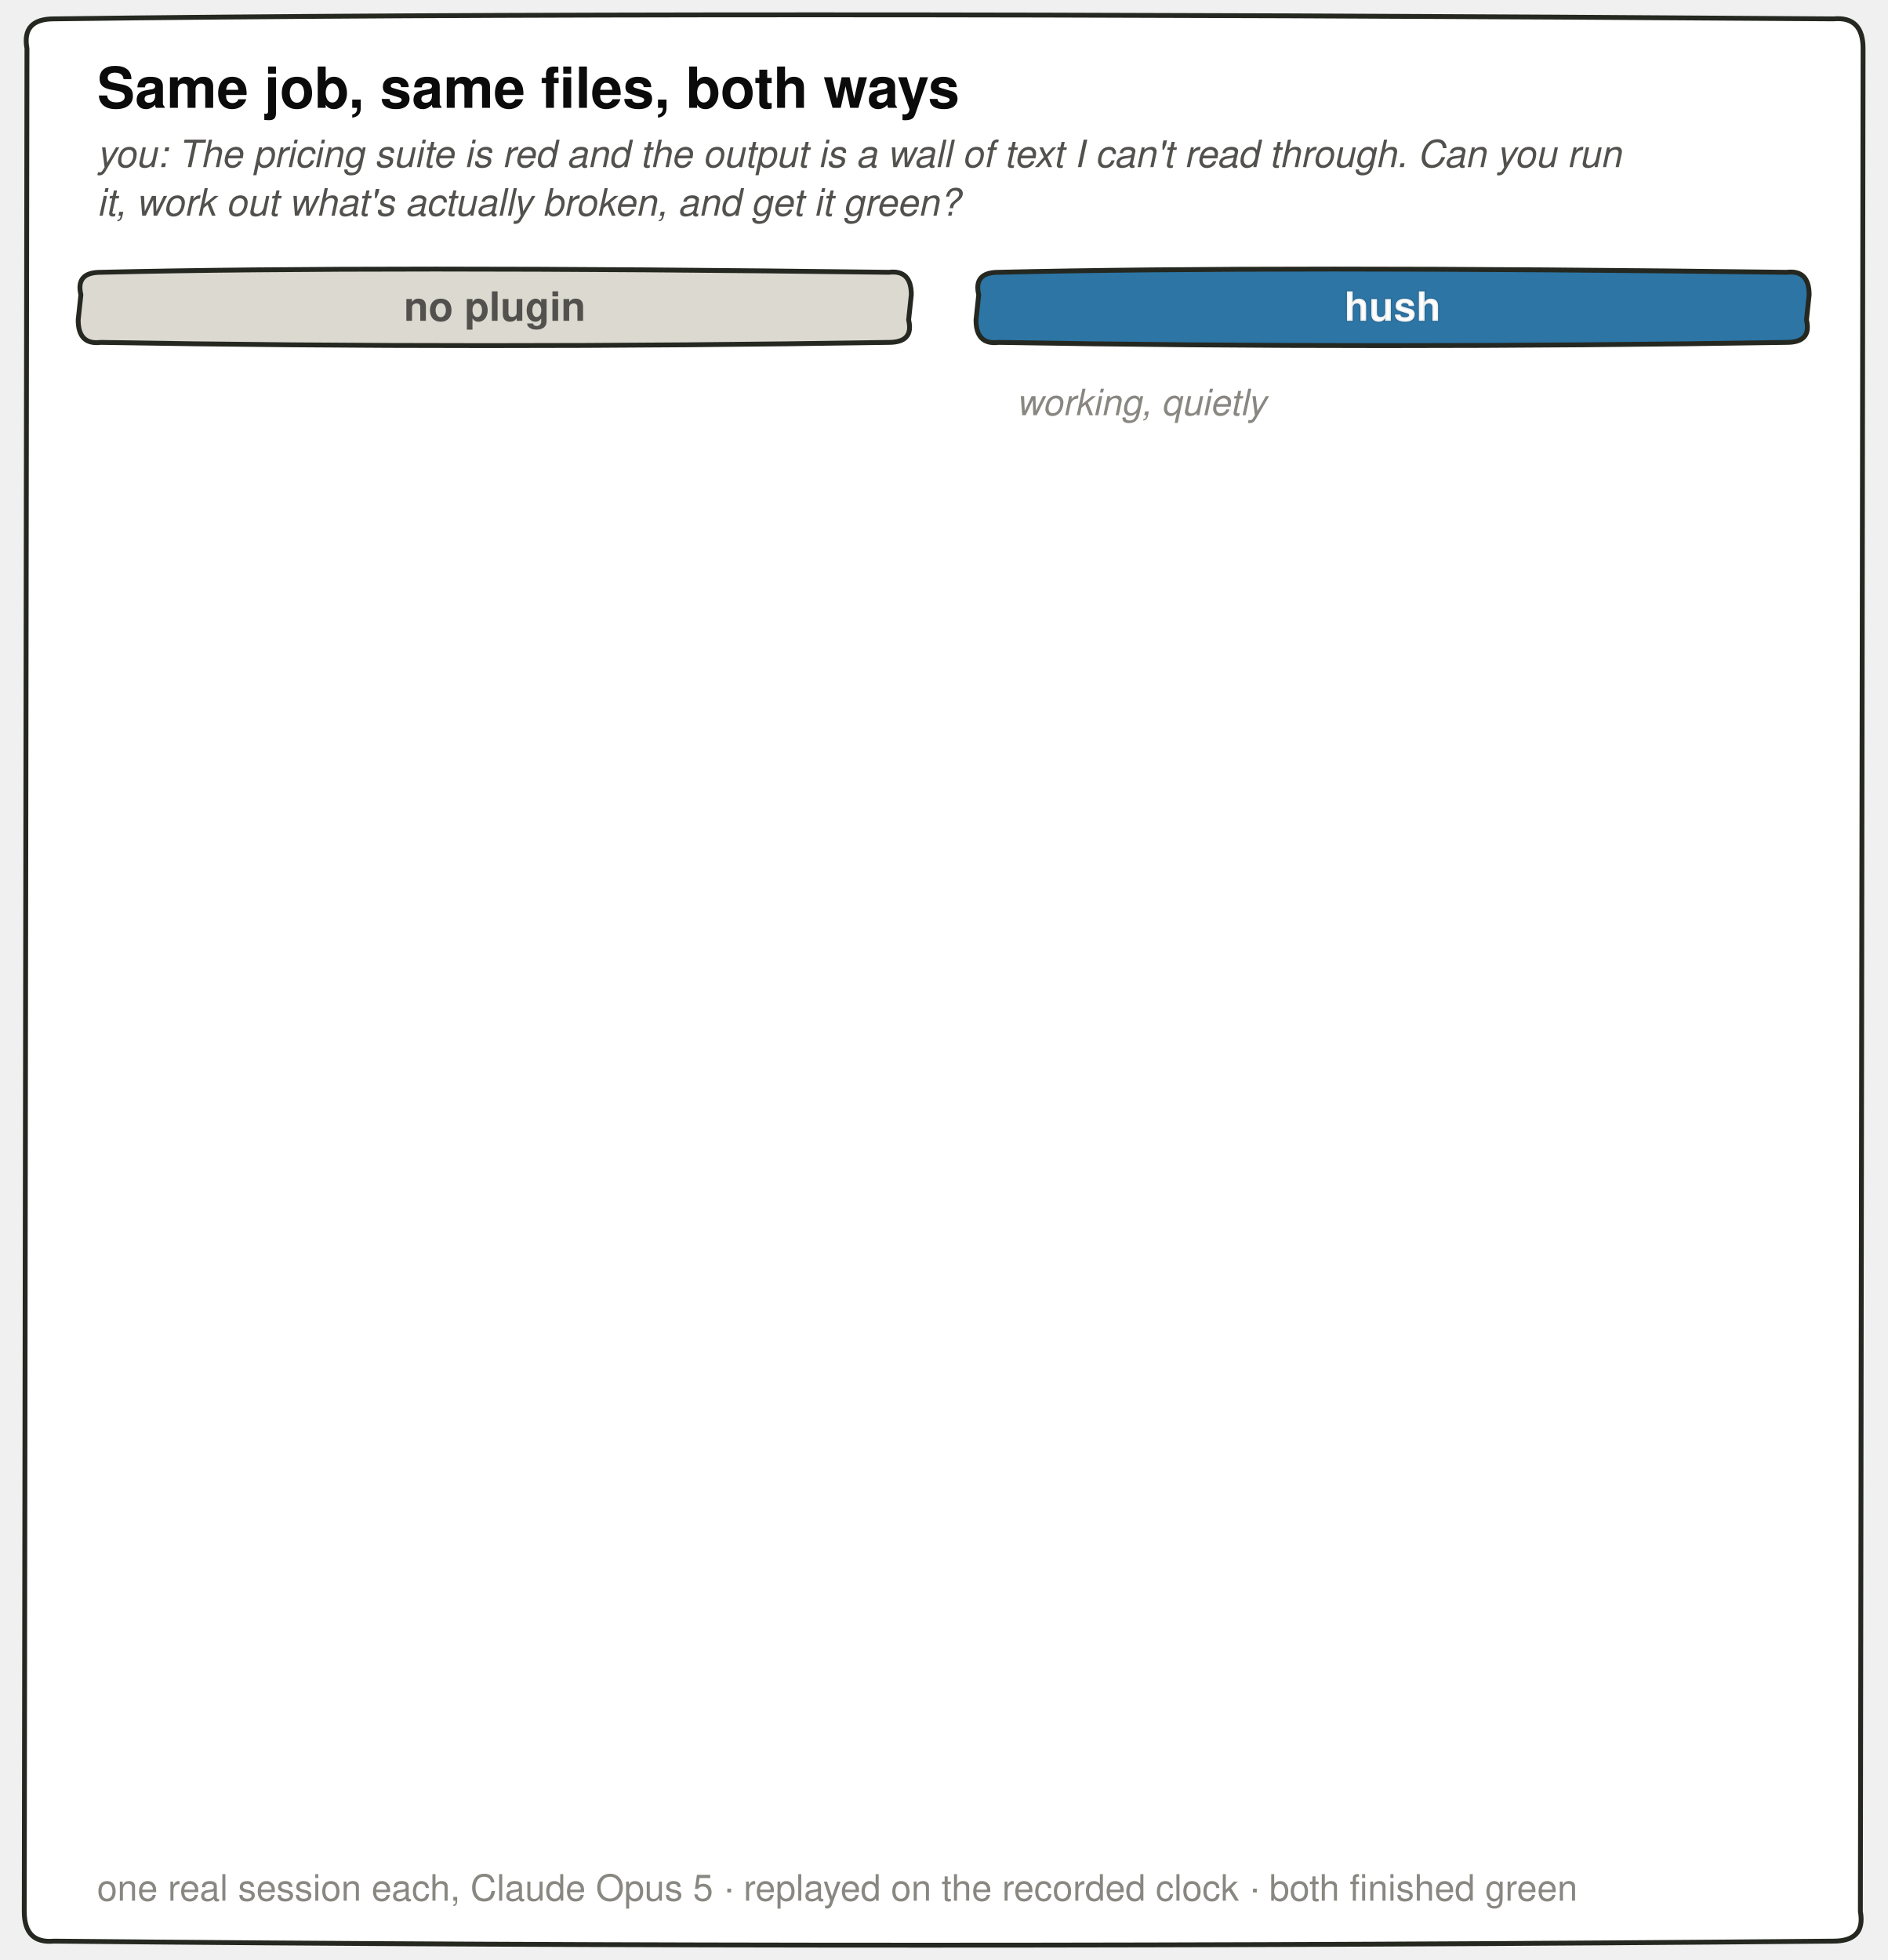
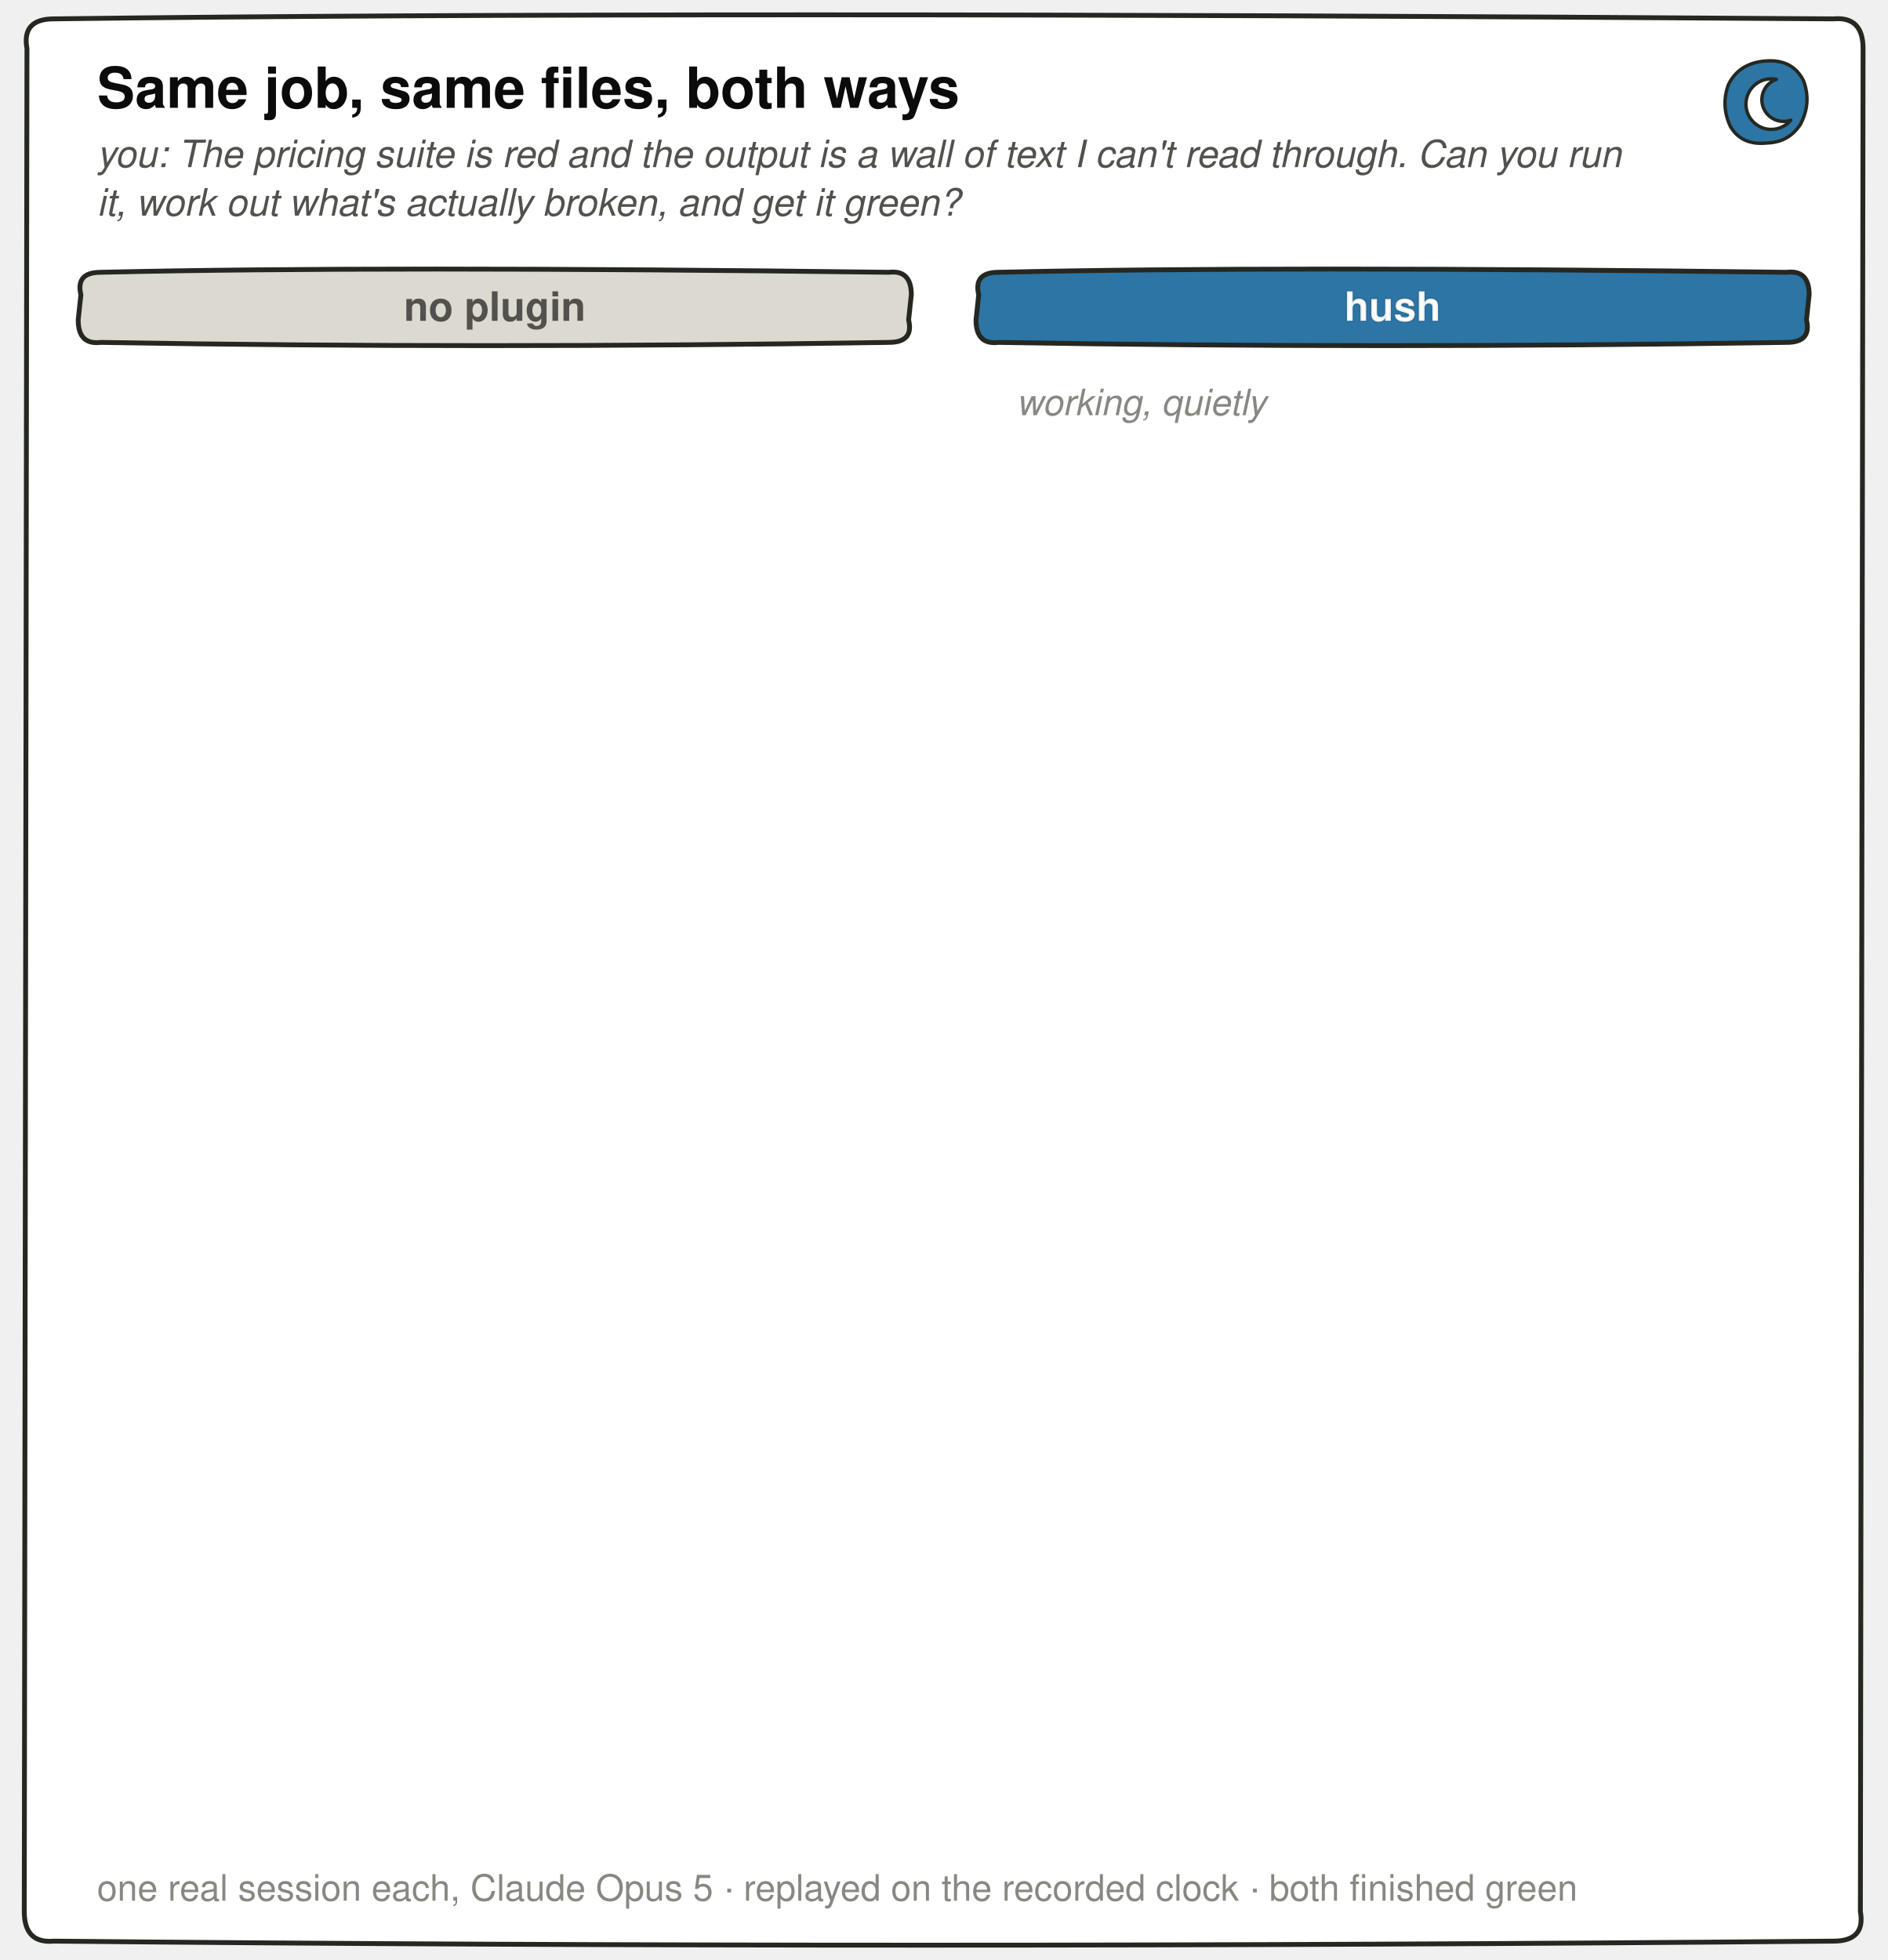
<svg xmlns="http://www.w3.org/2000/svg" viewBox="0 0 700 727" font-family="-apple-system,BlinkMacSystemFont,'Segoe UI',Helvetica,Arial,sans-serif" role="img" aria-label="The same job played twice, side by side. The prompt: The pricing suite is red and the output is a wall of text I can't read through. Can you run it, work out what's actually broken, and get it green? Without hush, Claude sends 5 messages: 4 progress notes while it works, then a 254-word write-up. With hush, nothing until the work is done, then one 42-word answer. Both sessions left the suite green. One real session each on Claude Opus 5, replayed on the recorded wall clock.">
-   <style>.card{fill:#fcfcfb;stroke:rgba(11,11,11,.07)}.ink{fill:#0b0b0b}.ink2{fill:#52514e}.mut{fill:#898781}.bp{fill:#dcd9d0}.ac{fill:#2c75a5}.pill{fill:#f0efeb}.pillt{fill:#52514e}.you{fill:#52514e}@media(prefers-color-scheme:dark){.card{fill:#161b22;stroke:#30363d}.ink{fill:#e6edf3}.ink2{fill:#b0b8c0}.mut{fill:#9198a1}.bp{fill:#3d3c37}.ac{fill:#79b6de}.pill{fill:#2b2b29}.pillt{fill:#9198a1}.you{fill:#b0b8c0}}.card,.bg{fill:#fff}.ink-frame{stroke:#252820;stroke-width:1.8;stroke-linecap:round;stroke-linejoin:round}text{font-kerning:normal;text-rendering:optimizeLegibility}@media(prefers-color-scheme:dark){.card,.bg{fill:#191c1b}.ink-frame{stroke:#eee9de}}@media(prefers-reduced-motion:reduce){g:has(&gt;animate[values$=";1"]){opacity:1!important}g:has(&gt;animate[values$=";0"]){opacity:0!important}}</style>
+   <style>.card{fill:#fcfcfb;stroke:rgba(11,11,11,.07)}.ink{fill:#0b0b0b}.ink2{fill:#52514e}.mut{fill:#898781}.bp{fill:#dcd9d0}.ac{fill:#2c75a5}.pill{fill:#f0efeb}.pillt{fill:#52514e}.you{fill:#52514e}@media(prefers-color-scheme:dark){.card{fill:#161b22;stroke:#30363d}.ink{fill:#e6edf3}.ink2{fill:#b0b8c0}.mut{fill:#9198a1}.bp{fill:#3d3c37}.ac{fill:#79b6de}.pill{fill:#2b2b29}.pillt{fill:#9198a1}.you{fill:#b0b8c0}}.card,.bg{fill:#fff}.ink-frame{stroke:#252820;stroke-width:1.8;stroke-linecap:round;stroke-linejoin:round}.seal{stroke:#252820}.seal-paper{fill:#fff}text{font-kerning:normal;text-rendering:optimizeLegibility}@media(prefers-color-scheme:dark){.card,.bg{fill:#191c1b}.ink-frame{stroke:#eee9de}.seal{stroke:#eee9de}.seal-paper{fill:#191c1b}}@media(prefers-reduced-motion:reduce){g:has(&gt;animate[values$=";1"]){opacity:1!important}g:has(&gt;animate[values$=";0"]){opacity:0!important}}</style>
  <path class="card ink-frame" d="M20 7 Q254.24 4 680 7 Q691 6 691 18 L690 709 Q692 720 680 720 Q336.32 723 20 720 Q9 721 9 709 L10 18 Q8 7 20 7Z" />
  <text class="ink" x="36" y="40" font-size="21" font-weight="800">Same job, same files, both ways</text>
  <text class="you" x="36" y="62" font-size="14" font-style="italic">you: The pricing suite is red and the output is a wall of text I can't read through. Can you run</text>
  <text class="you" x="36" y="80" font-size="14" font-style="italic">it, work out what's actually broken, and get it green?</text>
  <path class="bp ink-frame" d="M37.333 101 Q139.96 98.6 329.667 101 Q338 100 338 109.333 L337 118.667 Q339 127 329.667 127 Q177.28 129.4 37.333 127 Q29 128 29 118.667 L30 109.333 Q28 101 37.333 101Z" />
  <text class="pillt" x="183.5" y="119" font-size="15" font-weight="700" text-anchor="middle">no plugin</text>
  <path class="ac ink-frame" d="M370.333 101 Q472.96 98.6 662.667 101 Q671 100 671 109.333 L670 118.667 Q672 127 662.667 127 Q510.28 129.4 370.333 127 Q362 128 362 118.667 L363 109.333 Q361 101 370.333 101Z" />
  <text class="card" x="516.5" y="119" font-size="15" font-weight="700" text-anchor="middle">hush</text>
  <g>
    <animate attributeName="opacity" values="1;1;0;0" keyTimes="0;0.474;0.492;1" dur="14s" repeatCount="indefinite" />
    <text class="mut" x="377" y="154" font-size="13.5" font-style="italic">working, quietly</text>
  </g>
  <g opacity="0">
    <animate attributeName="opacity" values="0;0;1;1" keyTimes="0;0.114;0.132;1" dur="14s" repeatCount="indefinite" />
    <circle class="bp" cx="33" cy="150" r="4" />
    <text class="ink" x="44" y="154" font-size="13.5">I'll start by looking at the project structure</text>
    <text class="ink" x="44" y="172" font-size="13.5">and finding the pricing suite.</text>
  </g>
  <g opacity="0">
    <animate attributeName="opacity" values="0;0;1;1" keyTimes="0;0.229;0.246;1" dur="14s" repeatCount="indefinite" />
    <circle class="bp" cx="33" cy="196" r="4" />
    <text class="ink" x="44" y="200" font-size="13.5">src/pricing.js requires ./tiers.js — let me</text>
    <text class="ink" x="44" y="218" font-size="13.5">check what's in src and run the suite,</text>
    <text class="ink" x="44" y="236" font-size="13.5">filtering to just the failure detail.</text>
  </g>
  <g opacity="0">
    <animate attributeName="opacity" values="0;0;1;1" keyTimes="0;0.343;0.361;1" dur="14s" repeatCount="indefinite" />
    <circle class="bp" cx="33" cy="260" r="4" />
    <text class="ink" x="44" y="264" font-size="13.5">All 622 other cases pass; the 3 failures are</text>
    <text class="ink" x="44" y="282" font-size="13.5">all orderTotal. The bug is real and confined</text>
    <text class="ink" x="44" y="300" font-size="13.5">to one line — src/pricing.js:41 computes tax</text>
    <text class="ink" x="44" y="318" font-size="13.5">on the pre-discount cents, contradicting the</text>
    <text class="ink" x="44" y="336" font-size="13.5">function's own doc comment ("tax what's</text>
    <text class="ink" x="44" y="354" font-size="13.5">actually owed").</text>
  </g>
  <g opacity="0">
    <animate attributeName="opacity" values="0;0;1;1" keyTimes="0;0.457;0.475;1" dur="14s" repeatCount="indefinite" />
    <circle class="bp" cx="33" cy="378" r="4" />
    <text class="ink" x="44" y="382" font-size="13.5">Using the existing applyTax helper reads</text>
    <text class="ink" x="44" y="400" font-size="13.5">better here:</text>
  </g>
  <g opacity="0">
    <animate attributeName="opacity" values="0;0;1;1" keyTimes="0;0.571;0.589;1" dur="14s" repeatCount="indefinite" />
    <circle class="bp" cx="33" cy="424" r="4" />
    <text class="ink" x="44" y="428" font-size="13.5">Green: 625 total, 625 passing, 0 failing, exit</text>
    <text class="ink" x="44" y="446" font-size="13.5">0.</text>
    <text class="ink" x="44" y="473" font-size="13.5" font-weight="700">What was actually broken</text>
    <text class="ink" x="44" y="500" font-size="13.5">Only 3 of the 625 cases failed, all in the</text>
    <text class="ink" x="44" y="518" font-size="13.5">order totals suite, all one root cause in</text>
    <text class="ink" x="44" y="536" font-size="13.5">orderTotal (src/pricing.js:39):</text>
    <text class="ink2" x="44" y="563" font-size="13" font-family="ui-monospace,SFMono-Regular,Menlo,Consolas,monospace">const discounted = applyDiscount(cents,</text>
    <text class="ink2" x="44" y="581" font-size="13" font-family="ui-monospace,SFMono-Regular,Menlo,Consolas,monospace">    discountPct);</text>
    <text class="ink2" x="44" y="599" font-size="13" font-family="ui-monospace,SFMono-Regular,Menlo,Consolas,monospace">const tax = roundCents(cents * taxRate);</text>
    <text class="ink2" x="44" y="617" font-size="13" font-family="ui-monospace,SFMono-Regular,Menlo,Consolas,monospace">    // ← tax on the PRE-discount amount</text>
    <text class="ink2" x="44" y="635" font-size="13" font-family="ui-monospace,SFMono-Regular,Menlo,Consolas,monospace">return discounted + tax;</text>
  </g>
  <g opacity="0">
    <animate attributeName="opacity" values="0;0;1;1" keyTimes="0;0.571;0.589;1" dur="14s" repeatCount="indefinite" />
    <text class="mut" x="44" y="653" font-size="13.5">…and on. 254 words in all.</text>
  </g>
  <g opacity="0">
    <animate attributeName="opacity" values="0;0;1;1" keyTimes="0;0.474;0.492;1" dur="14s" repeatCount="indefinite" />
    <circle class="ac" cx="366" cy="150" r="4" />
    <text class="ink" x="377" y="154" font-size="13.5" font-weight="700">Green. 625 passing, 0 failing.</text>
    <text class="ink" x="377" y="181" font-size="13.5">One bug, in orderTotal. It taxed the full</text>
    <text class="ink" x="377" y="199" font-size="13.5">price, not the discounted price.</text>
    <text class="ink" x="377" y="226" font-size="13.5">Only 3 of 625 cases had both a discount and a</text>
    <text class="ink" x="377" y="244" font-size="13.5">tax. Those 3 failed.</text>
    <text class="ink" x="377" y="271" font-size="13.5">Fix at src/pricing.js:39: tax the discounted</text>
    <text class="ink" x="377" y="289" font-size="13.5">amount.</text>
    <text class="ink" x="377" y="316" font-size="13.5">Next: nothing.</text>
  </g>
  <text class="mut" x="36" y="705" font-size="13.5">one real session each, Claude Opus 5 · replayed on the recorded clock · both finished green</text>
+   <g transform="translate(655 38) rotate(-6) translate(-20 -20) scale(0.3125)" aria-hidden="true">
+     <g class="seal" stroke-width="4" stroke-linecap="round" stroke-linejoin="round">
+       <path d="M64 15Q100 14 111 43Q118 70 102 94Q86 114 60 112Q30 112 19 88Q10 62 22 38Q36 16 64 15Z" fill="#2c75a5" />
+       <path d="M79 38A30 30 0 1 0 91 88A24 24 0 1 1 79 38Z" class="seal-paper" />
+     </g>
+   </g>
</svg>
